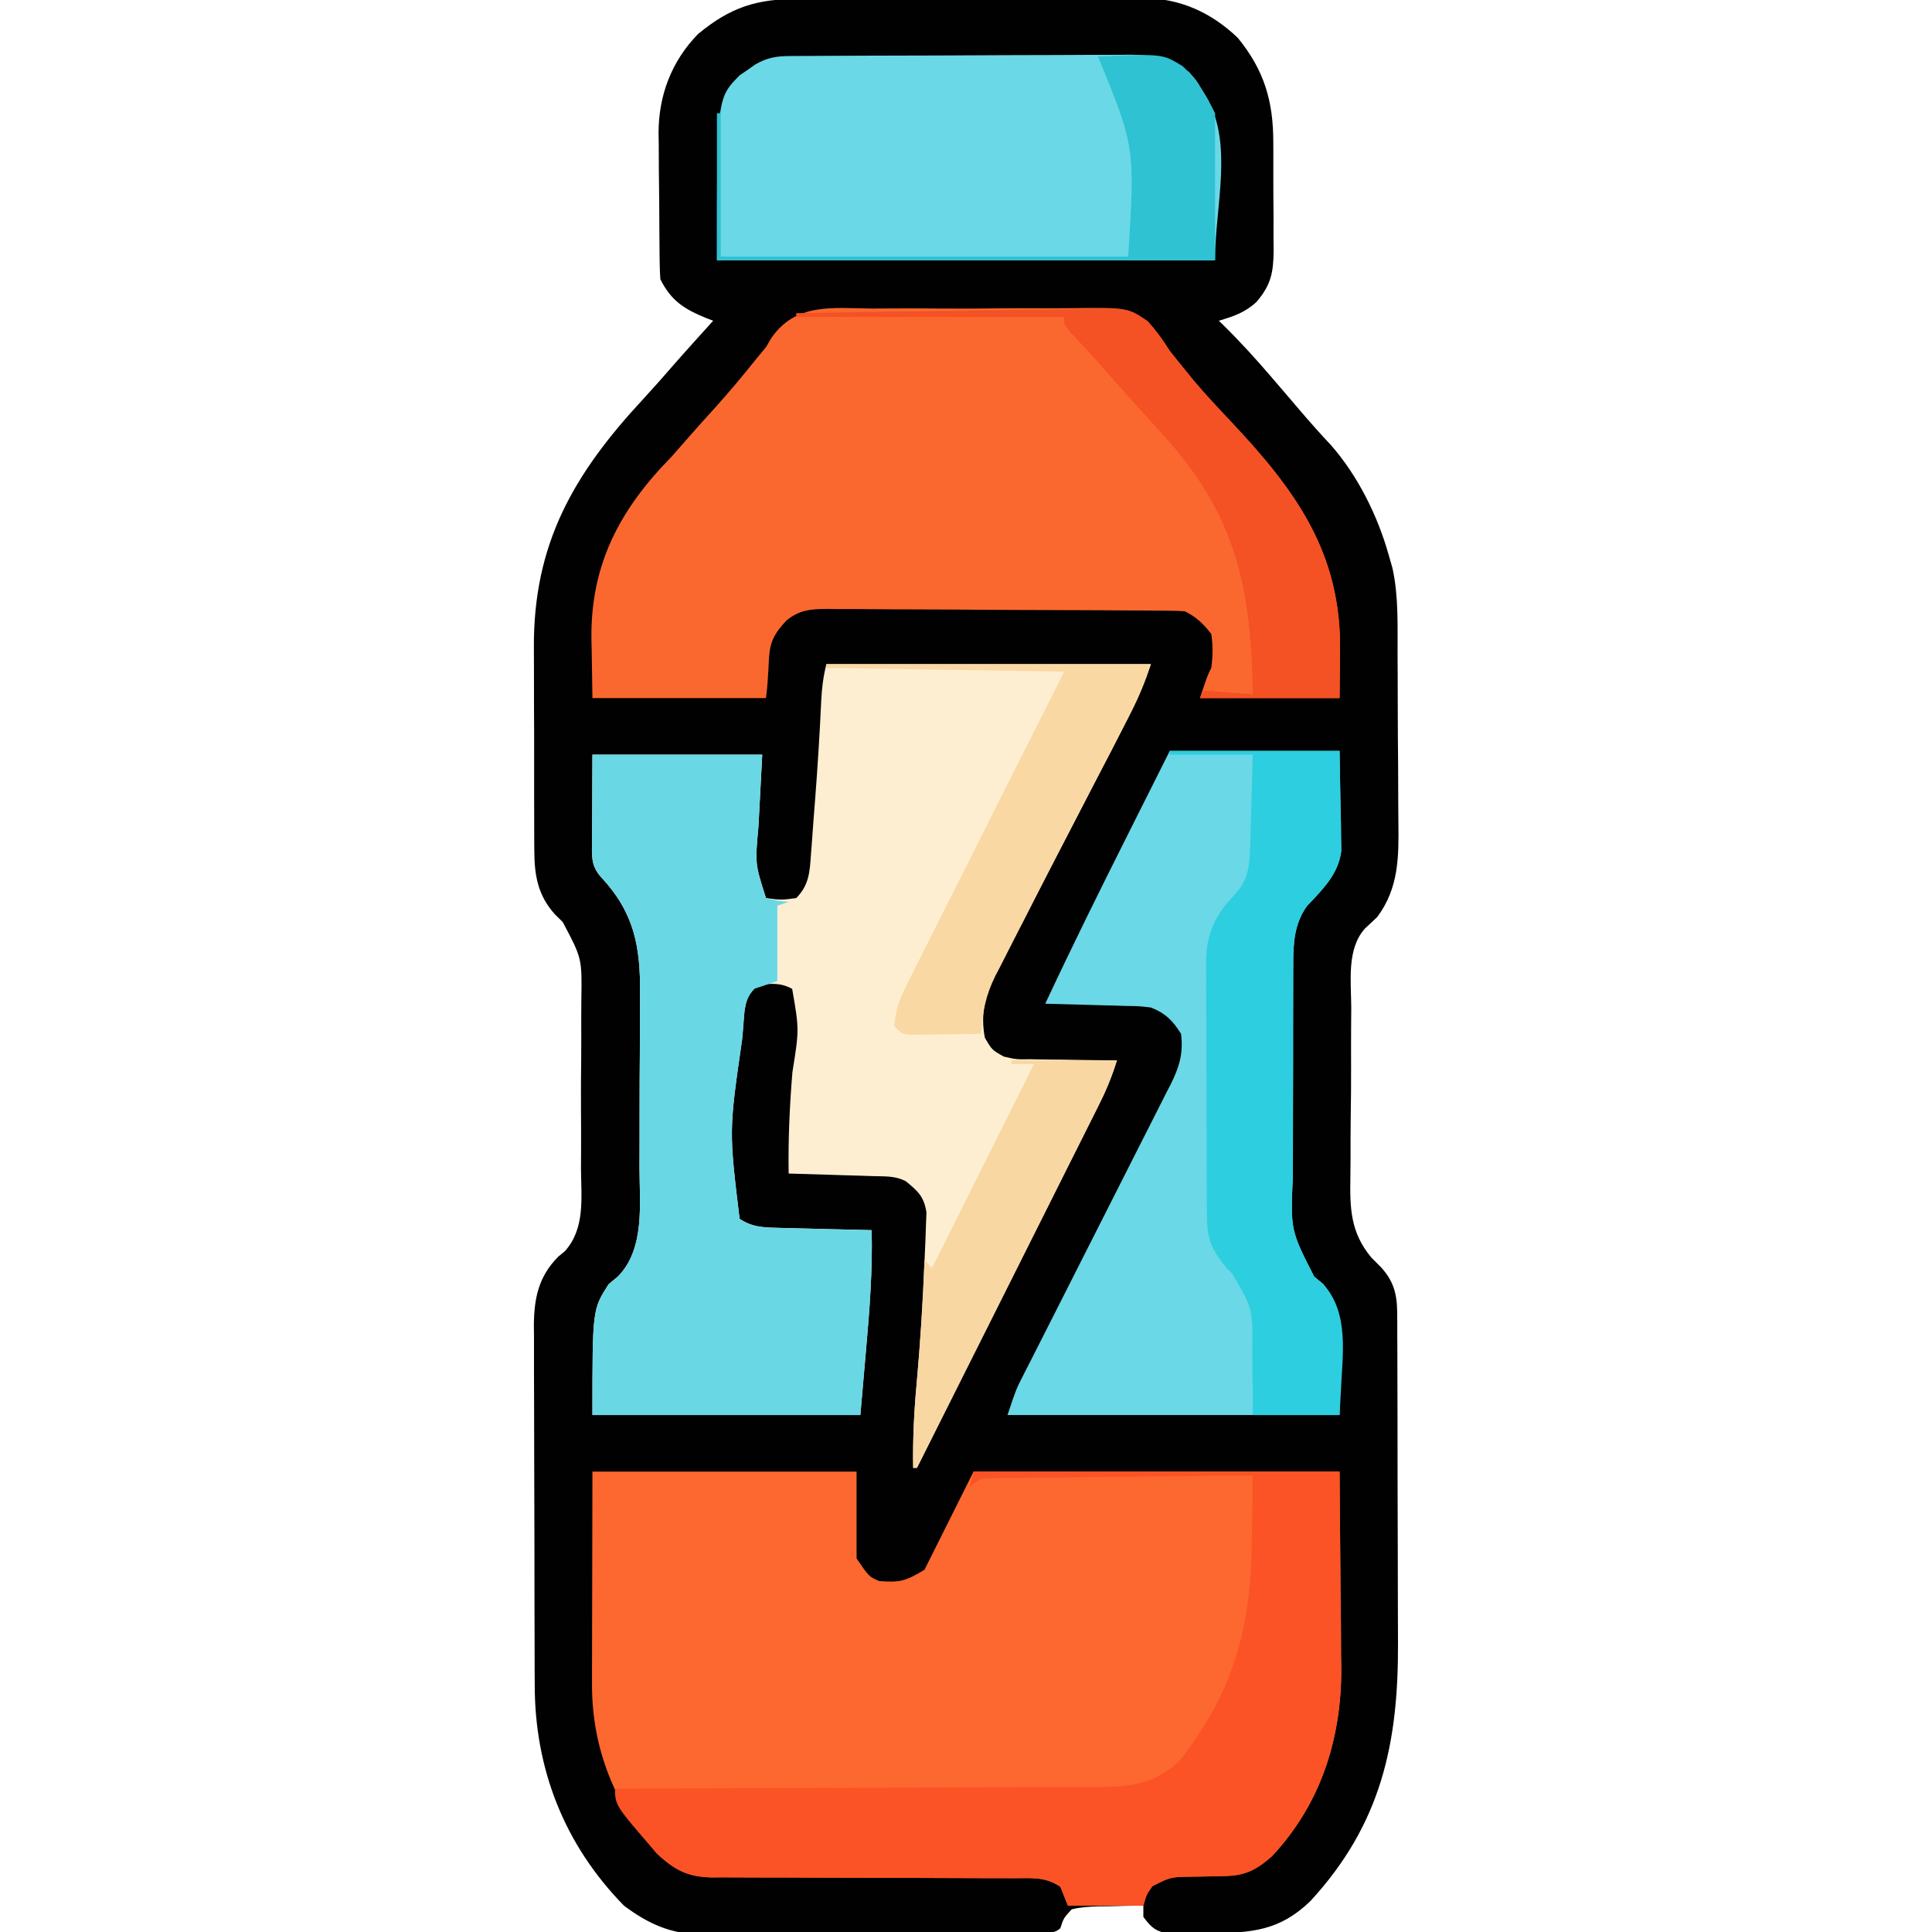
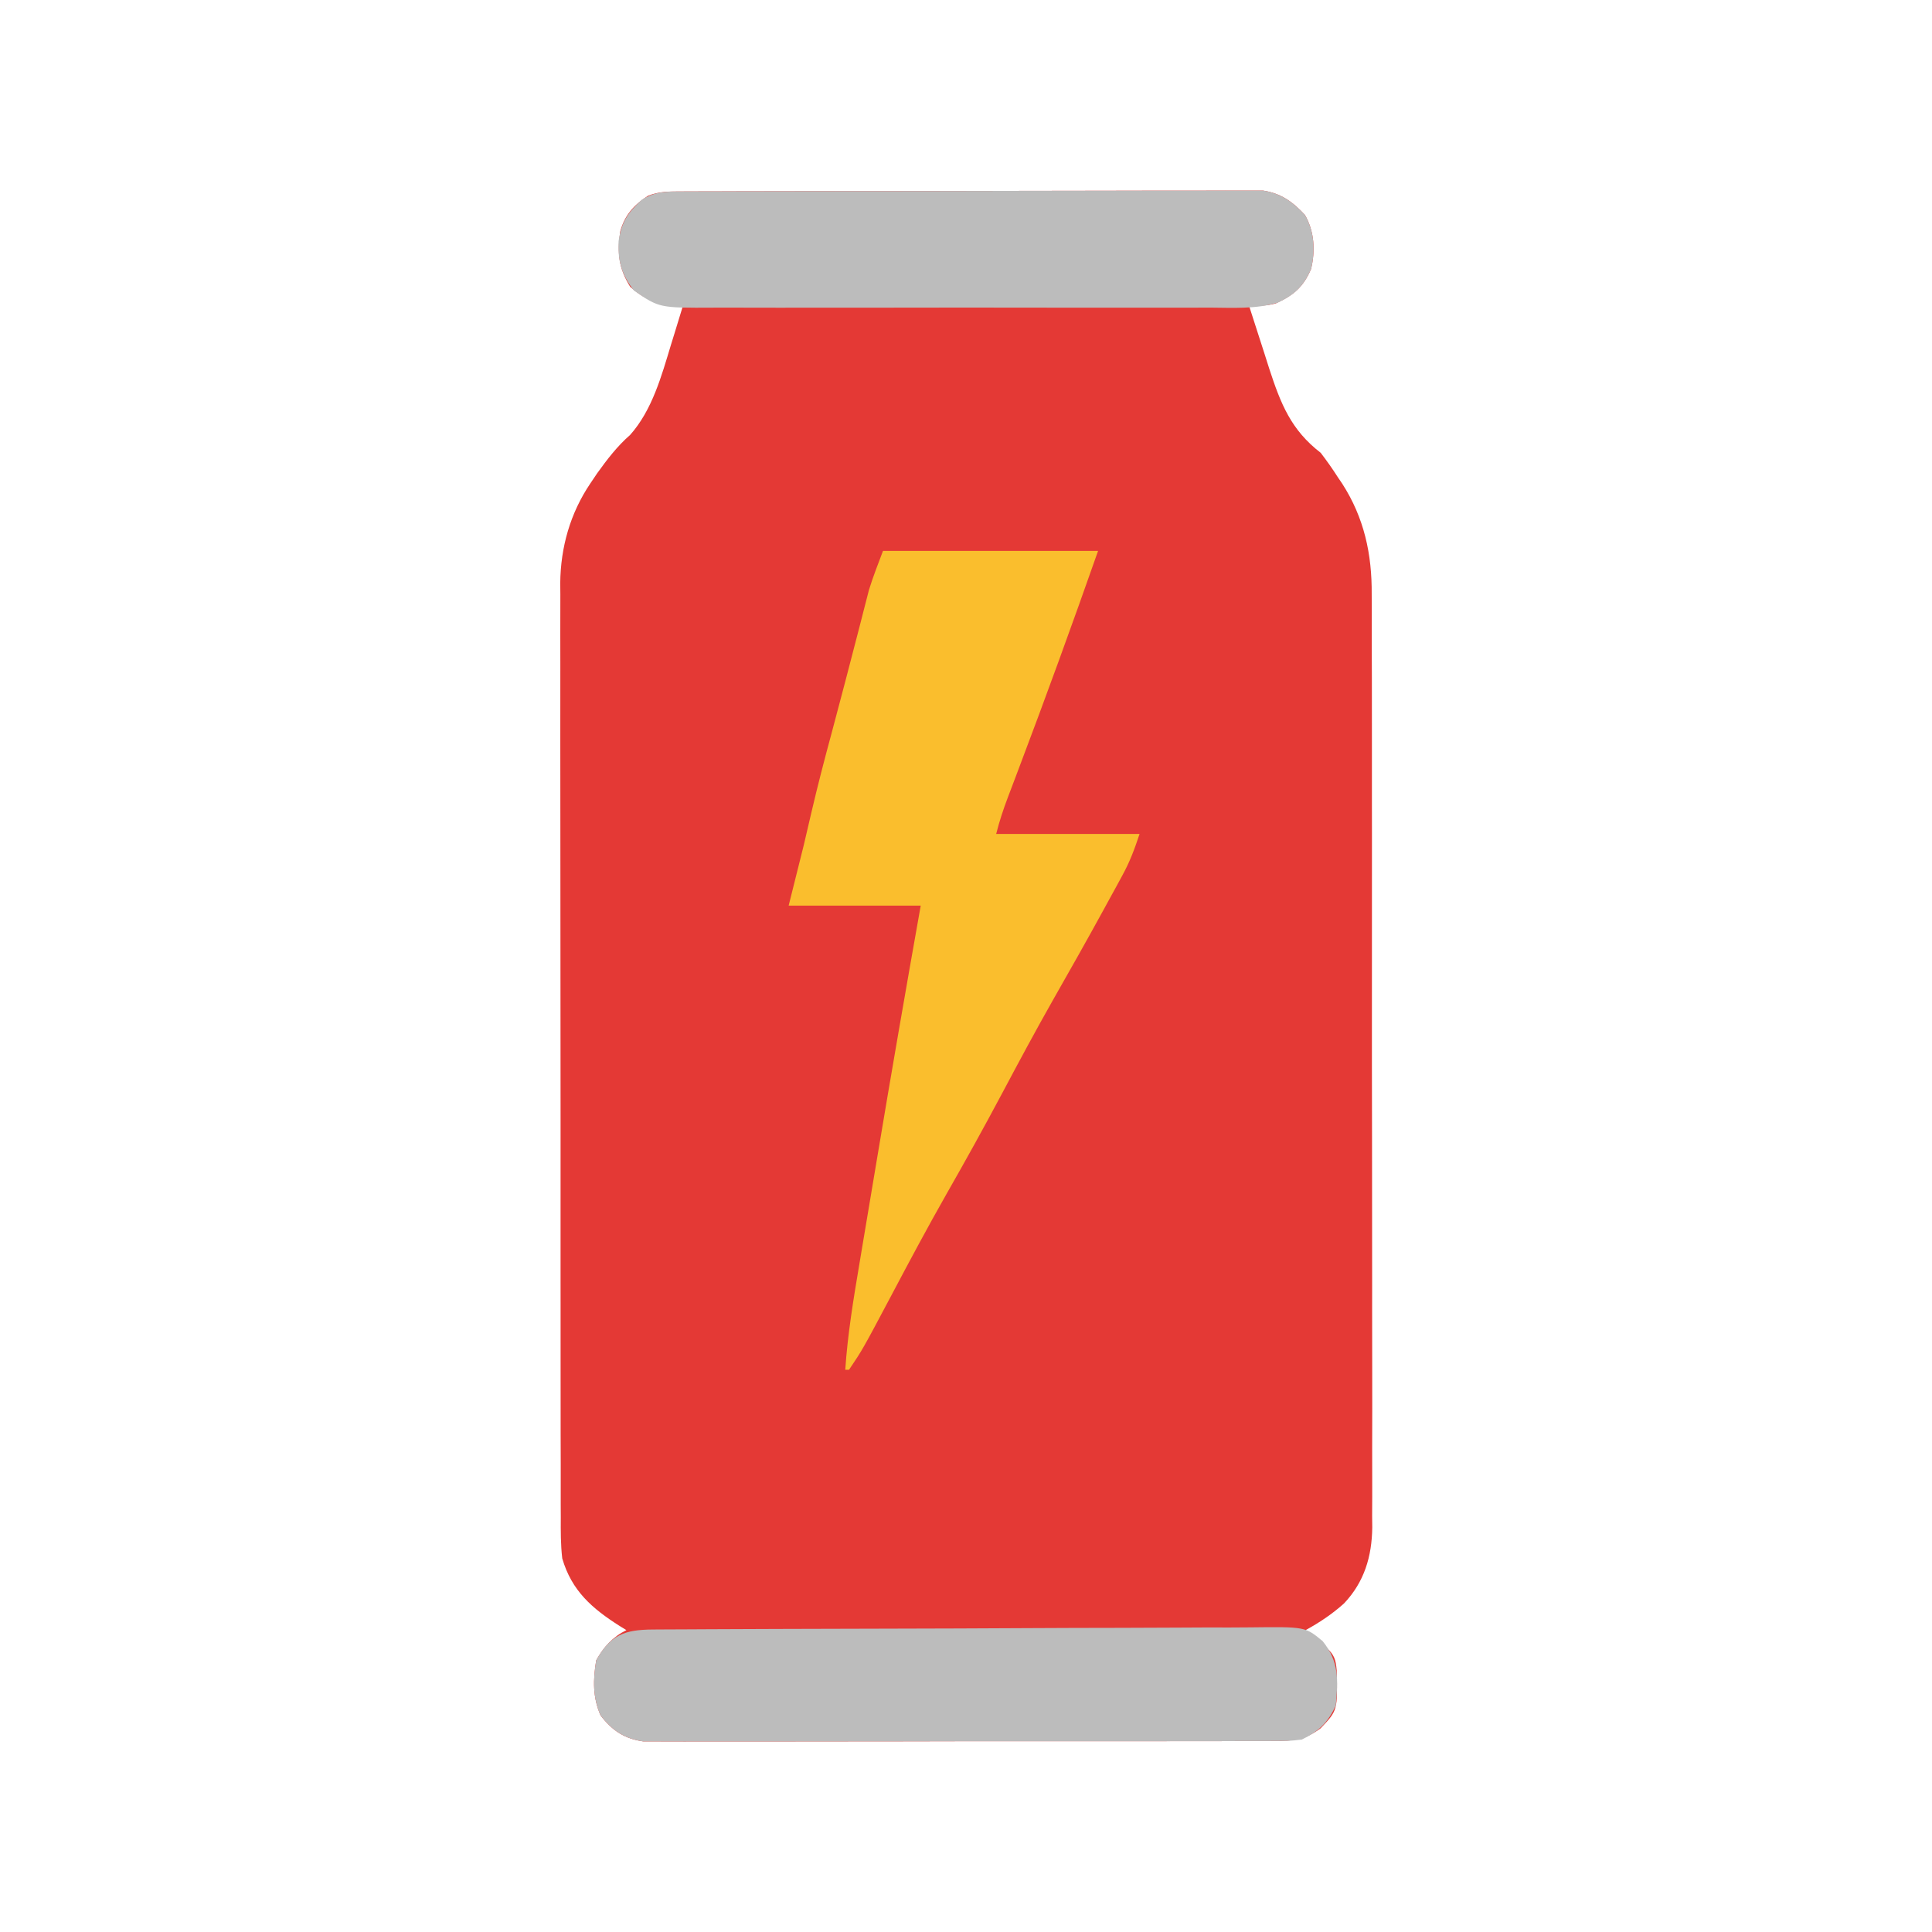
<svg xmlns="http://www.w3.org/2000/svg" version="1.1" width="512" height="512">
-   <path d="M0 0 C1.059 -0.007 2.119 -0.013 3.21 -0.02 C6.705 -0.039 10.201 -0.043 13.696 -0.045 C16.132 -0.052 18.568 -0.059 21.004 -0.066 C26.109 -0.078 31.214 -0.081 36.319 -0.08 C42.849 -0.08 49.379 -0.107 55.909 -0.142 C60.941 -0.164 65.972 -0.168 71.004 -0.167 C73.411 -0.169 75.817 -0.178 78.224 -0.194 C81.596 -0.213 84.968 -0.207 88.34 -0.195 C89.327 -0.207 90.313 -0.218 91.33 -0.229 C101.095 -0.141 109.284 3.554 116.364 10.291 C123.43 18.907 125.831 27.186 125.798 38.142 C125.803 39.16 125.808 40.177 125.813 41.226 C125.82 43.366 125.819 45.505 125.81 47.645 C125.802 50.913 125.83 54.179 125.862 57.447 C125.864 59.533 125.863 61.619 125.86 63.705 C125.871 64.677 125.883 65.649 125.894 66.65 C125.834 72.524 125.207 75.781 121.364 80.291 C118.365 83.089 115.272 84.136 111.364 85.291 C111.788 85.703 112.212 86.116 112.649 86.541 C117.121 90.943 121.286 95.524 125.364 100.291 C126.835 102.007 128.307 103.723 129.778 105.439 C130.838 106.676 131.896 107.915 132.952 109.156 C135.607 112.271 138.311 115.307 141.114 118.291 C148.232 126.417 153.442 136.949 156.364 147.291 C156.872 149.067 156.872 149.067 157.39 150.879 C159.022 158.347 158.714 166.055 158.735 173.662 C158.744 175.351 158.753 177.041 158.762 178.73 C158.779 182.26 158.787 185.789 158.79 189.318 C158.795 193.818 158.833 198.317 158.878 202.817 C158.908 206.303 158.915 209.788 158.916 213.274 C158.92 214.932 158.933 216.59 158.954 218.248 C159.061 227.43 159.071 235.588 153.364 243.291 C152.285 244.315 151.2 245.333 150.108 246.344 C145.173 251.796 146.442 260.512 146.462 267.431 C146.45 269.121 146.437 270.811 146.423 272.501 C146.4 276.038 146.401 279.575 146.417 283.112 C146.434 287.62 146.384 292.124 146.314 296.631 C146.269 300.121 146.267 303.611 146.276 307.101 C146.275 308.761 146.259 310.422 146.229 312.081 C146.095 320.447 146.185 326.828 151.807 333.583 C152.609 334.386 153.412 335.189 154.238 336.017 C157.657 339.673 158.611 343.215 158.631 348.15 C158.644 349.577 158.644 349.577 158.657 351.033 C158.656 352.581 158.656 352.581 158.655 354.161 C158.661 355.258 158.668 356.354 158.675 357.484 C158.694 361.114 158.698 364.743 158.7 368.373 C158.706 370.905 158.713 373.438 158.72 375.971 C158.732 381.288 158.736 386.605 158.735 391.922 C158.733 398.029 158.754 404.136 158.786 410.242 C158.816 416.15 158.823 422.058 158.821 427.966 C158.824 430.462 158.833 432.958 158.848 435.454 C159 462.389 154.374 483.722 135.641 504.087 C127.42 512.041 119.977 512.517 108.927 512.603 C107.686 512.632 106.445 512.661 105.167 512.691 C103.975 512.699 102.783 512.708 101.555 512.716 C100.464 512.731 99.373 512.745 98.249 512.76 C94.688 512.18 93.501 511.153 91.364 508.291 C91.364 507.301 91.364 506.311 91.364 505.291 C88.258 505.313 85.156 505.391 82.052 505.478 C80.73 505.487 80.73 505.487 79.382 505.496 C76.942 505.579 74.734 505.702 72.364 506.291 C70.228 508.624 70.228 508.624 69.364 511.291 C67.192 513.462 62.065 512.47 59.046 512.483 C58.067 512.492 57.088 512.5 56.079 512.508 C52.821 512.533 49.563 512.55 46.305 512.564 C44.638 512.572 44.638 512.572 42.936 512.58 C37.044 512.607 31.151 512.626 25.259 512.641 C19.183 512.657 13.107 512.702 7.031 512.753 C2.353 512.787 -2.325 512.798 -7.004 512.804 C-9.242 512.811 -11.481 512.826 -13.719 512.85 C-16.864 512.882 -20.008 512.881 -23.153 512.874 C-24.07 512.89 -24.986 512.907 -25.93 512.924 C-33.876 512.848 -39.941 510.052 -46.265 505.326 C-62.038 489.234 -69.946 469.149 -69.927 446.726 C-69.933 445.615 -69.94 444.505 -69.947 443.361 C-69.966 439.72 -69.97 436.08 -69.972 432.439 C-69.978 429.894 -69.985 427.349 -69.992 424.804 C-70.004 419.484 -70.008 414.163 -70.007 408.842 C-70.005 402.708 -70.027 396.575 -70.058 390.441 C-70.087 384.514 -70.095 378.588 -70.093 372.661 C-70.096 370.15 -70.105 367.639 -70.12 365.128 C-70.14 361.617 -70.134 358.108 -70.122 354.597 C-70.133 353.566 -70.144 352.535 -70.156 351.473 C-70.093 344.286 -68.905 338.622 -63.748 333.367 C-63.153 332.873 -62.559 332.379 -61.946 331.87 C-56.512 325.881 -57.61 317.624 -57.671 310.017 C-57.664 308.326 -57.655 306.635 -57.644 304.944 C-57.629 301.408 -57.64 297.874 -57.668 294.338 C-57.703 289.83 -57.669 285.324 -57.616 280.816 C-57.583 277.326 -57.588 273.836 -57.604 270.346 C-57.607 268.685 -57.598 267.024 -57.576 265.363 C-57.395 254.261 -57.395 254.261 -62.513 244.632 C-63.211 243.943 -63.91 243.255 -64.629 242.545 C-69.129 237.49 -70.013 232.271 -70.04 225.681 C-70.047 224.955 -70.054 224.229 -70.061 223.48 C-70.079 221.095 -70.075 218.711 -70.07 216.326 C-70.074 214.648 -70.079 212.97 -70.085 211.292 C-70.094 207.775 -70.092 204.26 -70.082 200.743 C-70.071 196.282 -70.091 191.822 -70.12 187.361 C-70.138 183.892 -70.138 180.423 -70.132 176.954 C-70.132 175.312 -70.138 173.67 -70.151 172.028 C-70.332 144.414 -59.63 125.914 -41.234 106.103 C-38.569 103.218 -35.978 100.281 -33.406 97.314 C-29.863 93.264 -26.243 89.282 -22.636 85.291 C-23.239 85.06 -23.843 84.829 -24.464 84.591 C-30.251 82.23 -33.755 80.052 -36.636 74.291 C-36.746 72.833 -36.795 71.37 -36.813 69.908 C-36.832 68.545 -36.832 68.545 -36.852 67.155 C-36.859 66.168 -36.867 65.182 -36.874 64.166 C-36.882 63.149 -36.89 62.132 -36.899 61.085 C-36.913 58.926 -36.923 56.767 -36.931 54.608 C-36.948 51.331 -36.992 48.056 -37.036 44.779 C-37.047 42.679 -37.055 40.578 -37.062 38.478 C-37.079 37.508 -37.097 36.538 -37.115 35.538 C-37.083 25.503 -33.694 16.544 -26.636 9.291 C-17.994 2.154 -11.057 -0.01 0 0 Z " fill="#010101" transform="translate(211.636,-0.2905273)" />
-   <path d="M0 0 C23.1 0 46.2 0 70 0 C70 7.59 70 15.18 70 23 C73.278 27.814 73.278 27.814 76 29 C81.551 29.419 82.971 29.017 88 26 C92.29 17.42 96.58 8.84 101 0 C133.01 0 165.02 0 198 0 C198.083 10.23 198.165 20.46 198.25 31 C198.286 34.196 198.323 37.391 198.36 40.684 C198.372 43.268 198.382 45.853 198.391 48.438 C198.411 49.738 198.432 51.038 198.453 52.377 C198.46 71.014 192.943 88.234 180 102 C175.737 105.697 172.875 107.101 167.254 107.176 C166.334 107.2 165.414 107.223 164.467 107.248 C162.535 107.291 160.602 107.322 158.67 107.342 C153.178 107.429 153.178 107.429 148.402 109.855 C146.847 112.036 146.847 112.036 146 115 C139.4 115 132.8 115 126 115 C125.34 113.35 124.68 111.7 124 110 C120.02 107.346 116.562 107.723 111.942 107.745 C111.015 107.741 110.088 107.737 109.133 107.734 C107.118 107.727 105.102 107.724 103.087 107.726 C99.897 107.727 96.707 107.714 93.517 107.697 C84.446 107.65 75.375 107.626 66.303 107.619 C60.756 107.614 55.209 107.59 49.662 107.554 C47.548 107.544 45.435 107.542 43.321 107.547 C40.363 107.554 37.405 107.537 34.446 107.514 C33.139 107.526 33.139 107.526 31.805 107.539 C25.394 107.452 21.83 105.656 17.094 101.211 C6.033 88.47 -0.148 73.427 -0.114 56.422 C-0.113 55.144 -0.113 53.866 -0.113 52.549 C-0.108 51.211 -0.103 49.873 -0.098 48.535 C-0.097 47.304 -0.096 46.072 -0.095 44.804 C-0.089 40.223 -0.075 35.643 -0.062 31.062 C-0.042 20.812 -0.021 10.561 0 0 Z " fill="#FC682F" transform="translate(157,390)" />
-   <path d="M0 0 C28.38 0 56.76 0 86 0 C84.469 4.593 82.913 8.414 80.75 12.688 C80.405 13.371 80.06 14.055 79.704 14.76 C76.993 20.108 74.22 25.425 71.447 30.742 C69.355 34.758 67.275 38.779 65.2 42.804 C63.278 46.531 61.348 50.254 59.409 53.973 C57.087 58.434 54.787 62.905 52.5 67.384 C51.59 69.157 50.673 70.926 49.748 72.692 C48.441 75.193 47.159 77.706 45.883 80.223 C45.49 80.96 45.097 81.698 44.692 82.458 C41.989 87.882 40.815 92.96 42 99 C43.867 102.23 43.867 102.23 47 104 C50.367 104.773 50.367 104.773 54.051 104.707 C55.039 104.73 55.039 104.73 56.047 104.753 C58.136 104.796 60.223 104.805 62.312 104.812 C63.735 104.836 65.158 104.861 66.58 104.889 C70.053 104.951 73.526 104.984 77 105 C75.339 110.683 72.745 115.778 70.091 121.044 C69.594 122.04 69.096 123.036 68.583 124.062 C66.942 127.343 65.295 130.621 63.648 133.898 C62.508 136.177 61.367 138.455 60.227 140.733 C57.535 146.111 54.839 151.486 52.141 156.861 C49.069 162.983 46.002 169.107 42.935 175.231 C36.628 187.823 30.316 200.413 24 213 C23.67 213 23.34 213 23 213 C22.876 205.457 23.234 198.07 23.938 190.562 C24.825 180.485 25.549 170.423 25.912 160.312 C25.971 158.764 26.04 157.216 26.119 155.668 C26.23 153.467 26.307 151.266 26.375 149.062 C26.448 147.193 26.448 147.193 26.523 145.285 C25.85 141.062 24.262 139.659 21 137 C18.155 135.577 15.638 135.78 12.461 135.684 C11.159 135.642 9.857 135.6 8.516 135.557 C7.135 135.517 5.755 135.477 4.375 135.438 C2.987 135.394 1.599 135.351 0.211 135.307 C-3.193 135.2 -6.596 135.098 -10 135 C-10.135 125.984 -9.747 117.109 -9 108.125 C-7.195 96.841 -7.195 96.841 -9.062 86.062 C-12.12 84.386 -14.591 84.635 -18 85 C-20.944 87.246 -21.009 88.049 -21.695 91.93 C-21.854 93.577 -21.996 95.225 -22.125 96.875 C-22.203 97.757 -22.281 98.639 -22.361 99.547 C-25.822 123.666 -25.822 123.666 -23 147 C-19.449 149.408 -16.028 149.311 -11.828 149.414 C-11.146 149.433 -10.463 149.453 -9.76 149.473 C-7.59 149.532 -5.42 149.579 -3.25 149.625 C-1.775 149.663 -0.299 149.702 1.176 149.742 C4.784 149.838 8.392 149.922 12 150 C12.258 160.692 11.446 171.173 10.5 181.812 C10.005 187.484 9.51 193.156 9 199 C-14.43 199 -37.86 199 -62 199 C-62 171 -62 171 -57.688 164.312 C-56.887 163.649 -56.086 162.985 -55.262 162.301 C-47.973 154.886 -49.526 142.838 -49.531 133.191 C-49.524 131.457 -49.516 129.723 -49.508 127.988 C-49.495 124.365 -49.493 120.741 -49.499 117.118 C-49.505 112.497 -49.474 107.877 -49.434 103.256 C-49.408 99.677 -49.405 96.099 -49.409 92.521 C-49.407 90.818 -49.398 89.115 -49.38 87.413 C-49.261 74.788 -50.908 65.872 -59.766 56.375 C-62.549 53.275 -62.115 50.497 -62.098 46.461 C-62.095 45.288 -62.093 44.116 -62.09 42.908 C-62.081 41.412 -62.072 39.916 -62.062 38.375 C-62.042 33.631 -62.021 28.887 -62 24 C-47.15 24 -32.3 24 -17 24 C-17.33 30.27 -17.66 36.54 -18 43 C-18.91 52.964 -18.91 52.964 -16 62 C-11.928 62.531 -11.928 62.531 -8 62 C-4.579 58.605 -4.389 54.952 -4.086 50.367 C-4.026 49.616 -3.966 48.866 -3.904 48.092 C-3.715 45.687 -3.545 43.281 -3.375 40.875 C-3.254 39.311 -3.131 37.747 -3.008 36.184 C-2.327 27.393 -1.772 18.6 -1.373 9.792 C-1.203 6.348 -0.841 3.365 0 0 Z " fill="#FEEED1" transform="translate(219,176)" />
-   <path d="M0 0 C1.985 -0.009 3.97 -0.02 5.954 -0.033 C10.107 -0.051 14.257 -0.036 18.409 0.002 C23.714 0.048 29.015 0.008 34.319 -0.057 C38.416 -0.097 42.512 -0.09 46.609 -0.069 C48.564 -0.065 50.518 -0.075 52.473 -0.102 C67.659 -0.27 67.659 -0.27 72.955 3.361 C75.251 5.875 77.039 8.353 78.848 11.23 C80.226 12.974 81.62 14.705 83.035 16.418 C83.771 17.329 84.507 18.241 85.266 19.18 C88.342 22.815 91.577 26.271 94.848 29.73 C112.209 48.135 124.345 64.739 123.973 90.793 C123.931 94.897 123.89 99.002 123.848 103.23 C111.638 103.23 99.428 103.23 86.848 103.23 C88.848 97.23 88.848 97.23 89.848 95.23 C90.268 92.171 90.333 89.284 89.848 86.23 C87.666 83.475 85.976 81.795 82.848 80.23 C81.493 80.129 80.134 80.087 78.775 80.077 C77.923 80.068 77.071 80.059 76.192 80.051 C75.255 80.046 74.318 80.042 73.353 80.038 C72.367 80.029 71.382 80.021 70.366 80.013 C67.094 79.988 63.823 79.971 60.551 79.957 C58.877 79.949 58.877 79.949 57.169 79.941 C51.262 79.914 45.355 79.895 39.447 79.88 C33.343 79.864 27.239 79.819 21.134 79.768 C16.443 79.734 11.753 79.723 7.062 79.717 C4.811 79.71 2.561 79.695 0.311 79.671 C-2.84 79.64 -5.989 79.64 -9.14 79.647 C-10.069 79.631 -10.998 79.614 -11.955 79.597 C-16.326 79.639 -19.242 79.839 -22.716 82.642 C-28.882 89.192 -26.623 90.995 -28.152 103.23 C-43.332 103.23 -58.512 103.23 -74.152 103.23 C-74.214 99.188 -74.276 95.145 -74.34 90.98 C-74.367 89.732 -74.394 88.484 -74.423 87.198 C-74.566 67.508 -66.696 52.997 -53.152 39.23 C-51.953 37.887 -50.765 36.533 -49.59 35.168 C-47.026 32.213 -44.411 29.311 -41.777 26.418 C-37.893 22.118 -34.207 17.688 -30.586 13.164 C-29.783 12.196 -28.98 11.228 -28.152 10.23 C-27.519 9.136 -27.519 9.136 -26.873 8.018 C-20.35 -1.662 -10.517 -0.097 0 0 Z " fill="#FB682F" transform="translate(231.1523,81.76953)" />
-   <path d="M0 0 C14.85 0 29.7 0 45 0 C45.083 4.826 45.165 9.652 45.25 14.625 C45.286 16.137 45.323 17.648 45.36 19.206 C45.37 20.409 45.38 21.612 45.391 22.852 C45.422 24.69 45.422 24.69 45.454 26.565 C44.639 32.734 40.494 36.732 36.367 41.094 C32.949 45.86 32.705 51.114 32.725 56.79 C32.718 57.926 32.718 57.926 32.71 59.084 C32.696 61.573 32.697 64.062 32.699 66.551 C32.695 68.292 32.691 70.033 32.686 71.774 C32.679 75.42 32.679 79.065 32.684 82.711 C32.69 87.364 32.673 92.017 32.65 96.671 C32.635 100.266 32.634 103.862 32.637 107.457 C32.637 109.172 32.632 110.887 32.622 112.601 C31.992 127.007 31.992 127.007 38.262 139.301 C39.062 139.965 39.863 140.629 40.688 141.312 C45 148 45 148 45 176 C15.96 176 -13.08 176 -43 176 C-40.75 169.251 -40.75 169.251 -39.089 165.985 C-38.716 165.246 -38.343 164.508 -37.959 163.747 C-37.352 162.561 -37.352 162.561 -36.734 161.352 C-36.09 160.08 -36.09 160.08 -35.433 158.782 C-34.503 156.948 -33.572 155.115 -32.64 153.282 C-31.164 150.38 -29.696 147.474 -28.229 144.567 C-24.059 136.305 -19.885 128.045 -15.689 119.796 C-13.12 114.744 -10.565 109.686 -8.018 104.623 C-7.046 102.697 -6.07 100.774 -5.087 98.854 C-3.714 96.168 -2.359 93.474 -1.007 90.778 C-0.599 89.989 -0.191 89.201 0.23 88.389 C2.525 83.756 3.609 80.292 3 75 C0.806 71.473 -1.159 69.507 -5 68 C-8.097 67.634 -8.097 67.634 -11.516 67.586 C-12.766 67.547 -14.016 67.509 -15.305 67.469 C-16.607 67.438 -17.909 67.407 -19.25 67.375 C-20.567 67.336 -21.885 67.298 -23.242 67.258 C-26.495 67.164 -29.747 67.078 -33 67 C-26.063 52.143 -18.793 37.465 -11.438 22.812 C-10.322 20.587 -9.207 18.361 -8.092 16.135 C-5.397 10.755 -2.698 5.378 0 0 Z " fill="#6AD8E6" transform="translate(310,199)" />
-   <path d="M0 0 C14.85 0 29.7 0 45 0 C44.67 6.27 44.34 12.54 44 19 C43.09 28.964 43.09 28.964 46 38 C49.066 38.733 49.066 38.733 52 39 C51.01 39.33 50.02 39.66 49 40 C49 46.6 49 53.2 49 60 C47.02 60.66 45.04 61.32 43 62 C39.964 65.036 40.295 68.713 39.938 72.812 C39.855 73.699 39.773 74.585 39.688 75.499 C36.172 99.635 36.172 99.635 39 123 C42.551 125.408 45.972 125.311 50.172 125.414 C50.854 125.433 51.537 125.453 52.24 125.473 C54.41 125.532 56.58 125.579 58.75 125.625 C60.225 125.663 61.701 125.702 63.176 125.742 C66.784 125.838 70.392 125.922 74 126 C74.258 136.692 73.446 147.173 72.5 157.812 C72.005 163.484 71.51 169.156 71 175 C47.57 175 24.14 175 0 175 C0 147 0 147 4.312 140.312 C5.113 139.649 5.914 138.985 6.738 138.301 C14.027 130.886 12.474 118.838 12.469 109.191 C12.476 107.457 12.484 105.723 12.492 103.988 C12.505 100.365 12.507 96.741 12.501 93.118 C12.495 88.497 12.526 83.877 12.566 79.256 C12.592 75.677 12.595 72.099 12.591 68.521 C12.593 66.818 12.602 65.115 12.62 63.413 C12.739 50.788 11.092 41.872 2.234 32.375 C-0.549 29.275 -0.115 26.497 -0.098 22.461 C-0.095 21.288 -0.093 20.116 -0.09 18.908 C-0.081 17.412 -0.072 15.916 -0.062 14.375 C-0.042 9.631 -0.021 4.888 0 0 Z " fill="#6AD7E5" transform="translate(157,200)" />
-   <path d="M0 0 C0.851 -0.007 1.702 -0.014 2.578 -0.022 C3.509 -0.024 4.439 -0.027 5.398 -0.03 C6.38 -0.036 7.363 -0.043 8.375 -0.05 C11.632 -0.069 14.888 -0.081 18.145 -0.091 C19.814 -0.097 19.814 -0.097 21.516 -0.103 C27.407 -0.124 33.297 -0.139 39.187 -0.148 C45.265 -0.159 51.343 -0.193 57.422 -0.233 C62.1 -0.259 66.778 -0.268 71.456 -0.271 C73.696 -0.276 75.936 -0.288 78.177 -0.306 C81.317 -0.331 84.456 -0.33 87.597 -0.323 C88.517 -0.336 89.437 -0.348 90.386 -0.362 C96.338 -0.314 100.85 0.768 105.821 4.147 C107.879 6.436 107.879 6.436 109.258 8.772 C109.731 9.548 110.204 10.324 110.692 11.124 C117.688 23.663 112.821 39.788 112.821 54.147 C69.261 54.147 25.701 54.147 -19.179 54.147 C-19.179 11.193 -19.179 11.193 -13.144 5.089 C-12.475 4.634 -11.806 4.178 -11.117 3.71 C-10.445 3.237 -9.774 2.763 -9.082 2.276 C-6.022 0.461 -3.481 0.02 0 0 Z " fill="#6AD8E6" transform="translate(209.1792,14.85283)" />
-   <path d="M0 0 C32.01 0 64.02 0 97 0 C97.082 10.23 97.165 20.46 97.25 31 C97.286 34.196 97.323 37.391 97.36 40.684 C97.372 43.268 97.382 45.853 97.391 48.438 C97.411 49.738 97.432 51.038 97.453 52.377 C97.46 71.014 91.943 88.234 79 102 C74.737 105.697 71.875 107.101 66.254 107.176 C65.334 107.2 64.414 107.223 63.467 107.248 C61.535 107.291 59.602 107.322 57.67 107.342 C52.178 107.429 52.178 107.429 47.402 109.855 C45.847 112.036 45.847 112.036 45 115 C38.4 115 31.8 115 25 115 C24.34 113.35 23.68 111.7 23 110 C19.02 107.346 15.562 107.723 10.942 107.745 C10.015 107.741 9.088 107.737 8.133 107.734 C6.118 107.727 4.102 107.724 2.087 107.726 C-1.103 107.727 -4.293 107.714 -7.483 107.697 C-16.554 107.65 -25.625 107.626 -34.697 107.619 C-40.244 107.614 -45.791 107.59 -51.338 107.554 C-53.452 107.544 -55.565 107.542 -57.679 107.547 C-60.637 107.554 -63.595 107.537 -66.554 107.514 C-67.861 107.526 -67.861 107.526 -69.195 107.539 C-75.606 107.452 -79.17 105.656 -83.906 101.211 C-95 88.431 -95 88.431 -95 84 C-93.937 83.998 -93.937 83.998 -92.852 83.996 C-75.582 83.958 -58.313 83.899 -41.044 83.816 C-32.693 83.776 -24.342 83.744 -15.991 83.729 C-8.71 83.716 -1.429 83.689 5.852 83.645 C9.705 83.623 13.558 83.607 17.412 83.608 C21.043 83.609 24.674 83.591 28.305 83.559 C30.265 83.546 32.224 83.553 34.184 83.561 C42.503 83.463 48.158 82.532 54.469 76.73 C68.816 58.769 73.552 41.168 73.75 18.562 C73.792 15.43 73.838 12.297 73.884 9.164 C73.906 7.607 73.928 6.051 73.95 4.494 C73.967 3.341 73.983 2.188 74 1 C64.664 1.084 55.328 1.179 45.993 1.288 C41.658 1.338 37.323 1.384 32.988 1.422 C28.806 1.459 24.624 1.505 20.442 1.558 C18.845 1.577 17.248 1.592 15.651 1.603 C13.417 1.62 11.184 1.649 8.95 1.681 C7.041 1.701 7.041 1.701 5.094 1.722 C1.832 1.767 1.832 1.767 -1 4 C-0.67 2.68 -0.34 1.36 0 0 Z " fill="#FB5325" transform="translate(258,390)" />
-   <path d="M0 0 C14.85 0 29.7 0 45 0 C45.083 4.826 45.165 9.652 45.25 14.625 C45.286 16.137 45.323 17.648 45.36 19.206 C45.37 20.409 45.38 21.612 45.391 22.852 C45.412 24.077 45.433 25.302 45.454 26.565 C44.639 32.734 40.494 36.732 36.367 41.094 C32.949 45.86 32.705 51.114 32.725 56.79 C32.72 57.547 32.715 58.304 32.71 59.084 C32.696 61.573 32.697 64.062 32.699 66.551 C32.695 68.292 32.691 70.033 32.686 71.774 C32.679 75.42 32.679 79.065 32.684 82.711 C32.69 87.364 32.673 92.017 32.65 96.671 C32.635 100.266 32.634 103.862 32.637 107.457 C32.637 109.172 32.632 110.887 32.622 112.601 C31.992 127.007 31.992 127.007 38.262 139.301 C39.062 139.965 39.863 140.629 40.688 141.312 C47.76 149.209 45.701 160.309 45.316 170.262 C45.212 172.155 45.108 174.049 45 176 C37.41 176 29.82 176 22 176 C21.997 173.855 21.995 171.71 21.992 169.5 C21.969 167.398 21.936 165.297 21.902 163.195 C21.884 161.746 21.877 160.297 21.88 158.848 C21.983 147.794 21.983 147.794 16.508 138.468 C16.01 137.984 15.513 137.499 15 137 C10.795 131.772 9.849 129.202 9.839 122.54 C9.834 121.771 9.829 121.002 9.824 120.209 C9.809 117.656 9.802 115.104 9.797 112.551 C9.791 110.777 9.785 109.003 9.78 107.229 C9.769 103.504 9.763 99.779 9.76 96.054 C9.754 91.29 9.73 86.527 9.702 81.763 C9.683 78.096 9.678 74.428 9.676 70.761 C9.673 69.005 9.665 67.25 9.652 65.495 C9.635 63.032 9.637 60.57 9.644 58.107 C9.634 57.387 9.625 56.667 9.616 55.926 C9.673 48.951 11.791 43.81 16.625 38.75 C20.855 34.287 21.142 31.022 21.316 24.926 C21.337 24.242 21.358 23.558 21.379 22.854 C21.445 20.673 21.504 18.493 21.562 16.312 C21.606 14.833 21.649 13.353 21.693 11.873 C21.801 8.249 21.9 4.624 22 1 C14.74 1 7.48 1 0 1 C0 0.67 0 0.34 0 0 Z " fill="#2DCEDF" transform="translate(310,199)" />
-   <path d="M0 0 C11.579 -0.232 23.157 -0.41 34.737 -0.518 C40.115 -0.57 45.492 -0.641 50.869 -0.754 C56.063 -0.863 61.255 -0.923 66.45 -0.949 C68.427 -0.967 70.404 -1.003 72.381 -1.057 C87.833 -1.464 87.833 -1.464 93.125 2.11 C95.426 4.63 97.201 7.108 99 10 C100.377 11.744 101.771 13.475 103.188 15.188 C103.924 16.099 104.66 17.01 105.418 17.949 C108.494 21.584 111.729 25.04 115 28.5 C132.361 46.904 144.497 63.509 144.125 89.562 C144.084 93.667 144.042 97.771 144 102 C131.79 102 119.58 102 107 102 C107.33 101.34 107.66 100.68 108 100 C112.29 100.33 116.58 100.66 121 101 C120.587 72.532 116.516 53.361 97 32 C96.083 30.985 95.166 29.969 94.25 28.953 C92.583 27.114 90.912 25.279 89.234 23.449 C86.714 20.686 84.252 17.878 81.805 15.051 C80.412 13.469 78.996 11.907 77.57 10.355 C76.743 9.454 75.915 8.553 75.062 7.625 C74.29 6.792 73.518 5.96 72.723 5.102 C71 3 71 3 71 1 C47.57 1 24.14 1 0 1 C0 0.67 0 0.34 0 0 Z " fill="#F45124" transform="translate(211,83)" />
-   <path d="M0 0 C28.38 0 56.76 0 86 0 C84.469 4.593 82.913 8.414 80.75 12.688 C80.405 13.371 80.06 14.055 79.704 14.76 C76.993 20.108 74.22 25.425 71.447 30.742 C68.662 36.089 65.892 41.444 63.132 46.804 C62.337 48.345 61.543 49.886 60.747 51.427 C57.998 56.755 55.267 62.092 52.555 67.439 C51.649 69.218 50.739 70.994 49.824 72.767 C48.529 75.278 47.253 77.798 45.98 80.32 C45.593 81.063 45.205 81.806 44.805 82.571 C42.213 87.775 41.369 92.193 41 98 C37.542 98.056 34.084 98.094 30.625 98.125 C29.64 98.142 28.655 98.159 27.641 98.176 C26.7 98.182 25.759 98.189 24.789 98.195 C23.485 98.211 23.485 98.211 22.155 98.227 C20 98 20 98 18 96 C18.266 90.629 20.545 86.367 22.937 81.671 C23.344 80.858 23.75 80.044 24.169 79.205 C25.51 76.526 26.862 73.853 28.215 71.18 C29.151 69.315 30.086 67.45 31.021 65.584 C33.481 60.68 35.95 55.78 38.422 50.882 C40.935 45.897 43.439 40.907 45.943 35.918 C49.988 27.863 54.039 19.811 58.097 11.762 C58.452 11.058 58.806 10.355 59.172 9.63 C59.478 9.022 59.785 8.414 60.101 7.787 C61.071 5.86 62.035 3.93 63 2 C42.21 1.67 21.42 1.34 0 1 C0 0.67 0 0.34 0 0 Z " fill="#FAD8A4" transform="translate(219,176)" />
-   <path d="M0 0 C9.24 0 18.48 0 28 0 C26.714 3.858 25.601 7.047 23.823 10.594 C23.391 11.46 22.96 12.327 22.515 13.22 C22.045 14.152 21.575 15.084 21.091 16.044 C20.345 17.538 20.345 17.538 19.583 19.062 C17.942 22.343 16.295 25.621 14.648 28.898 C13.508 31.177 12.367 33.455 11.227 35.733 C8.535 41.111 5.839 46.486 3.141 51.861 C0.069 57.983 -2.998 64.107 -6.065 70.231 C-12.372 82.823 -18.684 95.413 -25 108 C-25.33 108 -25.66 108 -26 108 C-26.124 100.457 -25.767 93.07 -25.062 85.562 C-24.097 74.716 -23.457 63.879 -23 53 C-22.34 53.66 -21.68 54.32 -21 55 C-12.09 37.18 -3.18 19.36 6 1 C4.02 1 2.04 1 0 1 C0 0.67 0 0.34 0 0 Z " fill="#F9D7A3" transform="translate(268,281)" />
-   <path d="M0 0 C17.07 -0.746 17.07 -0.746 22.387 2.52 C26.171 5.992 28.721 10.442 31 15 C31 27.87 31 40.74 31 54 C-12.56 54 -56.12 54 -101 54 C-101 41.13 -101 28.26 -101 15 C-100.67 15 -100.34 15 -100 15 C-100 27.54 -100 40.08 -100 53 C-64.36 53 -28.72 53 8 53 C9.79 23.917 9.79 23.917 0 0 Z " fill="#2EC2D2" transform="translate(291,15)" />
+   <path d="M0 0 C0.669 -0.005 1.338 -0.009 2.027 -0.014 C4.267 -0.026 6.507 -0.025 8.747 -0.023 C10.353 -0.029 11.96 -0.036 13.567 -0.043 C17.93 -0.061 22.294 -0.066 26.658 -0.067 C30.301 -0.069 33.944 -0.076 37.587 -0.083 C46.183 -0.1 54.778 -0.105 63.374 -0.103 C72.24 -0.102 81.106 -0.123 89.971 -0.155 C97.584 -0.181 105.197 -0.192 112.81 -0.19 C117.356 -0.19 121.903 -0.195 126.449 -0.217 C130.725 -0.236 135.002 -0.236 139.278 -0.222 C140.846 -0.22 142.414 -0.224 143.982 -0.236 C146.126 -0.252 148.269 -0.242 150.413 -0.227 C151.611 -0.228 152.81 -0.229 154.045 -0.23 C158.806 0.49 161.906 2.733 165.15 6.221 C167.669 10.578 167.954 15.708 166.779 20.556 C164.752 25.344 162.097 27.522 157.431 29.674 C154.994 30.364 152.855 30.307 150.333 30.267 C151.711 34.607 153.114 38.938 154.521 43.267 C154.908 44.488 155.296 45.709 155.695 46.967 C158.749 56.307 161.465 63.202 169.333 69.267 C170.975 71.416 172.451 73.498 173.896 75.767 C174.269 76.317 174.642 76.866 175.027 77.431 C180.855 86.473 182.936 96.153 182.848 106.78 C182.855 107.873 182.862 108.967 182.869 110.093 C182.887 113.723 182.877 117.351 182.867 120.981 C182.874 123.597 182.883 126.213 182.893 128.829 C182.914 135.175 182.914 141.522 182.906 147.868 C182.9 153.029 182.901 158.189 182.907 163.349 C182.908 164.086 182.909 164.822 182.91 165.581 C182.912 167.078 182.914 168.574 182.916 170.071 C182.932 184.077 182.924 198.083 182.907 212.089 C182.892 224.889 182.907 237.688 182.936 250.488 C182.965 263.653 182.976 276.818 182.966 289.983 C182.965 291.473 182.964 292.963 182.963 294.453 C182.963 295.186 182.962 295.919 182.962 296.675 C182.96 301.826 182.97 306.978 182.984 312.13 C183.004 319.069 182.997 326.008 182.972 332.947 C182.967 335.49 182.97 338.034 182.983 340.578 C182.999 344.055 182.984 347.532 182.961 351.009 C182.973 352.011 182.985 353.012 182.997 354.044 C182.896 361.739 180.914 368.472 175.527 374.182 C172.408 376.986 169.018 379.257 165.333 381.267 C166.074 381.882 166.074 381.882 166.829 382.51 C167.79 383.318 167.79 383.318 168.771 384.142 C169.409 384.676 170.047 385.21 170.704 385.76 C172.905 387.797 173.298 388.878 173.572 391.877 C173.823 402.535 173.823 402.535 169.333 407.267 C165.193 410.35 162.125 410.646 157.015 410.655 C156.288 410.66 155.561 410.666 154.812 410.671 C152.382 410.686 149.952 410.679 147.521 410.671 C145.776 410.677 144.032 410.684 142.287 410.692 C137.551 410.71 132.816 410.709 128.081 410.703 C124.127 410.7 120.173 410.706 116.219 410.712 C106.891 410.726 97.564 410.725 88.236 410.713 C78.614 410.702 68.992 410.716 59.37 410.743 C51.107 410.765 42.845 410.772 34.582 410.766 C29.648 410.762 24.714 410.765 19.78 410.782 C15.14 410.798 10.5 410.794 5.86 410.775 C4.158 410.771 2.456 410.774 0.754 410.785 C-1.572 410.798 -3.896 410.786 -6.221 410.769 C-7.522 410.768 -8.822 410.768 -10.163 410.768 C-15.226 410.045 -18.401 407.907 -21.507 403.885 C-23.622 399.113 -23.521 394.362 -22.667 389.267 C-20.7 385.725 -18.304 383.086 -14.667 381.267 C-15.258 380.904 -15.85 380.54 -16.46 380.166 C-23.739 375.535 -29.154 370.869 -31.667 362.267 C-32.089 358.632 -32.076 355.027 -32.054 351.37 C-32.06 350.282 -32.065 349.194 -32.071 348.074 C-32.085 344.433 -32.078 340.794 -32.071 337.153 C-32.076 334.541 -32.083 331.929 -32.092 329.317 C-32.109 322.961 -32.11 316.604 -32.104 310.248 C-32.1 305.078 -32.102 299.908 -32.107 294.738 C-32.108 294.001 -32.109 293.265 -32.109 292.506 C-32.111 291.009 -32.112 289.513 -32.114 288.016 C-32.128 273.986 -32.122 259.956 -32.111 245.926 C-32.101 233.108 -32.114 220.29 -32.138 207.472 C-32.162 194.296 -32.172 181.12 -32.165 167.944 C-32.162 160.552 -32.164 153.161 -32.181 145.77 C-32.198 138.815 -32.193 131.861 -32.174 124.906 C-32.17 122.358 -32.173 119.811 -32.184 117.263 C-32.197 113.775 -32.186 110.288 -32.168 106.8 C-32.178 105.801 -32.187 104.801 -32.197 103.772 C-32.099 94.306 -29.557 85.292 -24.229 77.392 C-23.626 76.497 -23.023 75.601 -22.401 74.678 C-19.749 70.991 -17.101 67.522 -13.667 64.517 C-7.828 57.949 -5.35 48.896 -2.854 40.642 C-2.543 39.638 -2.232 38.634 -1.911 37.599 C-1.155 35.158 -0.407 32.714 0.333 30.267 C-0.918 30.136 -2.17 30.004 -3.46 29.869 C-7.774 29.416 -10.358 28.192 -13.667 25.267 C-16.744 20.304 -17.109 16.401 -16.311 10.639 C-15.13 6.292 -12.712 3.598 -8.915 1.128 C-5.868 -0.038 -3.263 0.009 0 0 Z " fill="#E43935" transform="translate(180.6667,50.73257)" />
+   <path d="M0 0 C18.81 0 37.62 0 57 0 C50.183 19.425 43.159 38.744 35.865 57.994 C35.549 58.83 35.233 59.666 34.908 60.527 C34.314 62.099 33.718 63.67 33.119 65.24 C31.893 68.486 30.843 71.628 30 75 C42.54 75 55.08 75 68 75 C66.617 79.15 65.452 82.298 63.418 86.027 C62.905 86.972 62.392 87.916 61.864 88.89 C61.311 89.895 60.757 90.901 60.188 91.938 C59.609 92.999 59.03 94.06 58.433 95.153 C54.043 103.173 49.544 111.127 45.018 119.07 C40.385 127.238 35.952 135.51 31.543 143.8 C26.808 152.697 21.929 161.498 16.929 170.249 C11.845 179.186 7.005 188.247 2.199 197.336 C-5.409 211.672 -5.409 211.672 -9 217 C-9.33 217 -9.66 217 -10 217 C-9.362 207.585 -7.839 198.351 -6.27 189.059 C-5.994 187.407 -5.718 185.755 -5.443 184.104 C-4.864 180.64 -4.283 177.176 -3.7 173.713 C-2.971 169.385 -2.247 165.057 -1.525 160.729 C2.19 138.463 6.047 116.225 10 94 C-1.55 94 -13.1 94 -25 94 C-23.68 88.72 -22.36 83.44 -21 78 C-20.325 75.148 -19.656 72.294 -19 69.438 C-17.329 62.255 -15.474 55.132 -13.543 48.015 C-12.532 44.264 -11.549 40.507 -10.562 36.75 C-10.354 35.959 -10.145 35.168 -9.93 34.353 C-8.833 30.188 -7.746 26.02 -6.676 21.848 C-6.458 21.004 -6.24 20.161 -6.015 19.292 C-5.602 17.693 -5.193 16.094 -4.787 14.493 C-4.597 13.759 -4.407 13.026 -4.211 12.27 C-3.968 11.32 -3.968 11.32 -3.72 10.351 C-2.646 6.845 -1.287 3.433 0 0 Z " fill="#FABE2D" transform="translate(234,146)" />
+   <path d="M0 0 C0.732 -0.005 1.464 -0.01 2.218 -0.015 C4.683 -0.031 7.148 -0.04 9.613 -0.048 C11.375 -0.058 13.137 -0.068 14.899 -0.078 C20.699 -0.109 26.498 -0.129 32.297 -0.148 C33.777 -0.153 33.777 -0.153 35.286 -0.158 C44.584 -0.189 53.883 -0.215 63.182 -0.232 C75.081 -0.254 86.98 -0.296 98.879 -0.366 C107.243 -0.413 115.606 -0.437 123.97 -0.445 C128.966 -0.45 133.962 -0.465 138.959 -0.504 C143.661 -0.541 148.363 -0.55 153.066 -0.536 C154.79 -0.536 156.514 -0.547 158.238 -0.568 C172.89 -0.74 172.89 -0.74 177.491 3.079 C181.865 8.509 181.615 13.339 180.973 20.161 C178.794 24.76 176.501 26.952 171.973 29.161 C168.595 29.541 168.595 29.541 164.655 29.548 C163.928 29.554 163.201 29.559 162.452 29.565 C160.021 29.579 157.591 29.572 155.161 29.565 C153.416 29.57 151.671 29.577 149.927 29.585 C145.191 29.603 140.456 29.602 135.72 29.597 C131.766 29.593 127.813 29.6 123.859 29.606 C114.531 29.62 105.203 29.618 95.876 29.607 C86.254 29.595 76.632 29.609 67.01 29.636 C58.747 29.658 50.485 29.665 42.222 29.659 C37.288 29.656 32.354 29.658 27.42 29.675 C22.779 29.691 18.14 29.687 13.5 29.668 C11.798 29.664 10.096 29.667 8.394 29.678 C6.068 29.691 3.744 29.68 1.419 29.662 C0.118 29.662 -1.183 29.661 -2.523 29.661 C-7.586 28.938 -10.761 26.8 -13.867 22.778 C-15.982 18.006 -15.882 13.255 -15.027 8.161 C-11.274 1.4 -7.488 0.039 0 0 Z " fill="#BCBCBC" transform="translate(173.0269,431.8394)" />
+   <path d="M0 0 C0.669 -0.005 1.338 -0.009 2.027 -0.014 C4.267 -0.026 6.507 -0.025 8.747 -0.023 C10.353 -0.029 11.96 -0.036 13.567 -0.043 C17.93 -0.061 22.294 -0.066 26.658 -0.067 C30.301 -0.069 33.944 -0.076 37.587 -0.083 C46.183 -0.1 54.778 -0.105 63.374 -0.103 C72.24 -0.102 81.106 -0.123 89.971 -0.155 C97.584 -0.181 105.197 -0.192 112.81 -0.19 C117.356 -0.19 121.903 -0.195 126.449 -0.217 C130.725 -0.236 135.002 -0.236 139.278 -0.222 C140.846 -0.22 142.414 -0.224 143.982 -0.236 C146.126 -0.252 148.269 -0.242 150.413 -0.227 C151.611 -0.228 152.81 -0.229 154.045 -0.23 C158.806 0.49 161.906 2.733 165.15 6.221 C167.669 10.578 167.954 15.708 166.779 20.556 C164.896 25.005 162.416 27.403 157.973 29.47 C152.132 31.234 145.915 30.82 139.865 30.785 C138.3 30.79 136.735 30.798 135.171 30.806 C130.939 30.824 126.708 30.817 122.477 30.805 C118.039 30.795 113.601 30.804 109.163 30.81 C101.712 30.818 94.261 30.808 86.81 30.789 C78.207 30.767 69.605 30.774 61.003 30.796 C53.604 30.814 46.205 30.817 38.806 30.806 C34.393 30.8 29.979 30.799 25.566 30.813 C21.416 30.824 17.266 30.816 13.116 30.793 C11.597 30.788 10.078 30.789 8.559 30.798 C-5.961 30.875 -5.961 30.875 -12.667 26.267 C-15.931 22.104 -16.984 18.433 -16.729 13.142 C-15.974 8.133 -14.354 5.697 -10.667 2.267 C-7.154 -0.018 -4.137 0.012 0 0 Z " fill="#BCBCBC" transform="translate(180.6667,50.73257)" />
</svg>
